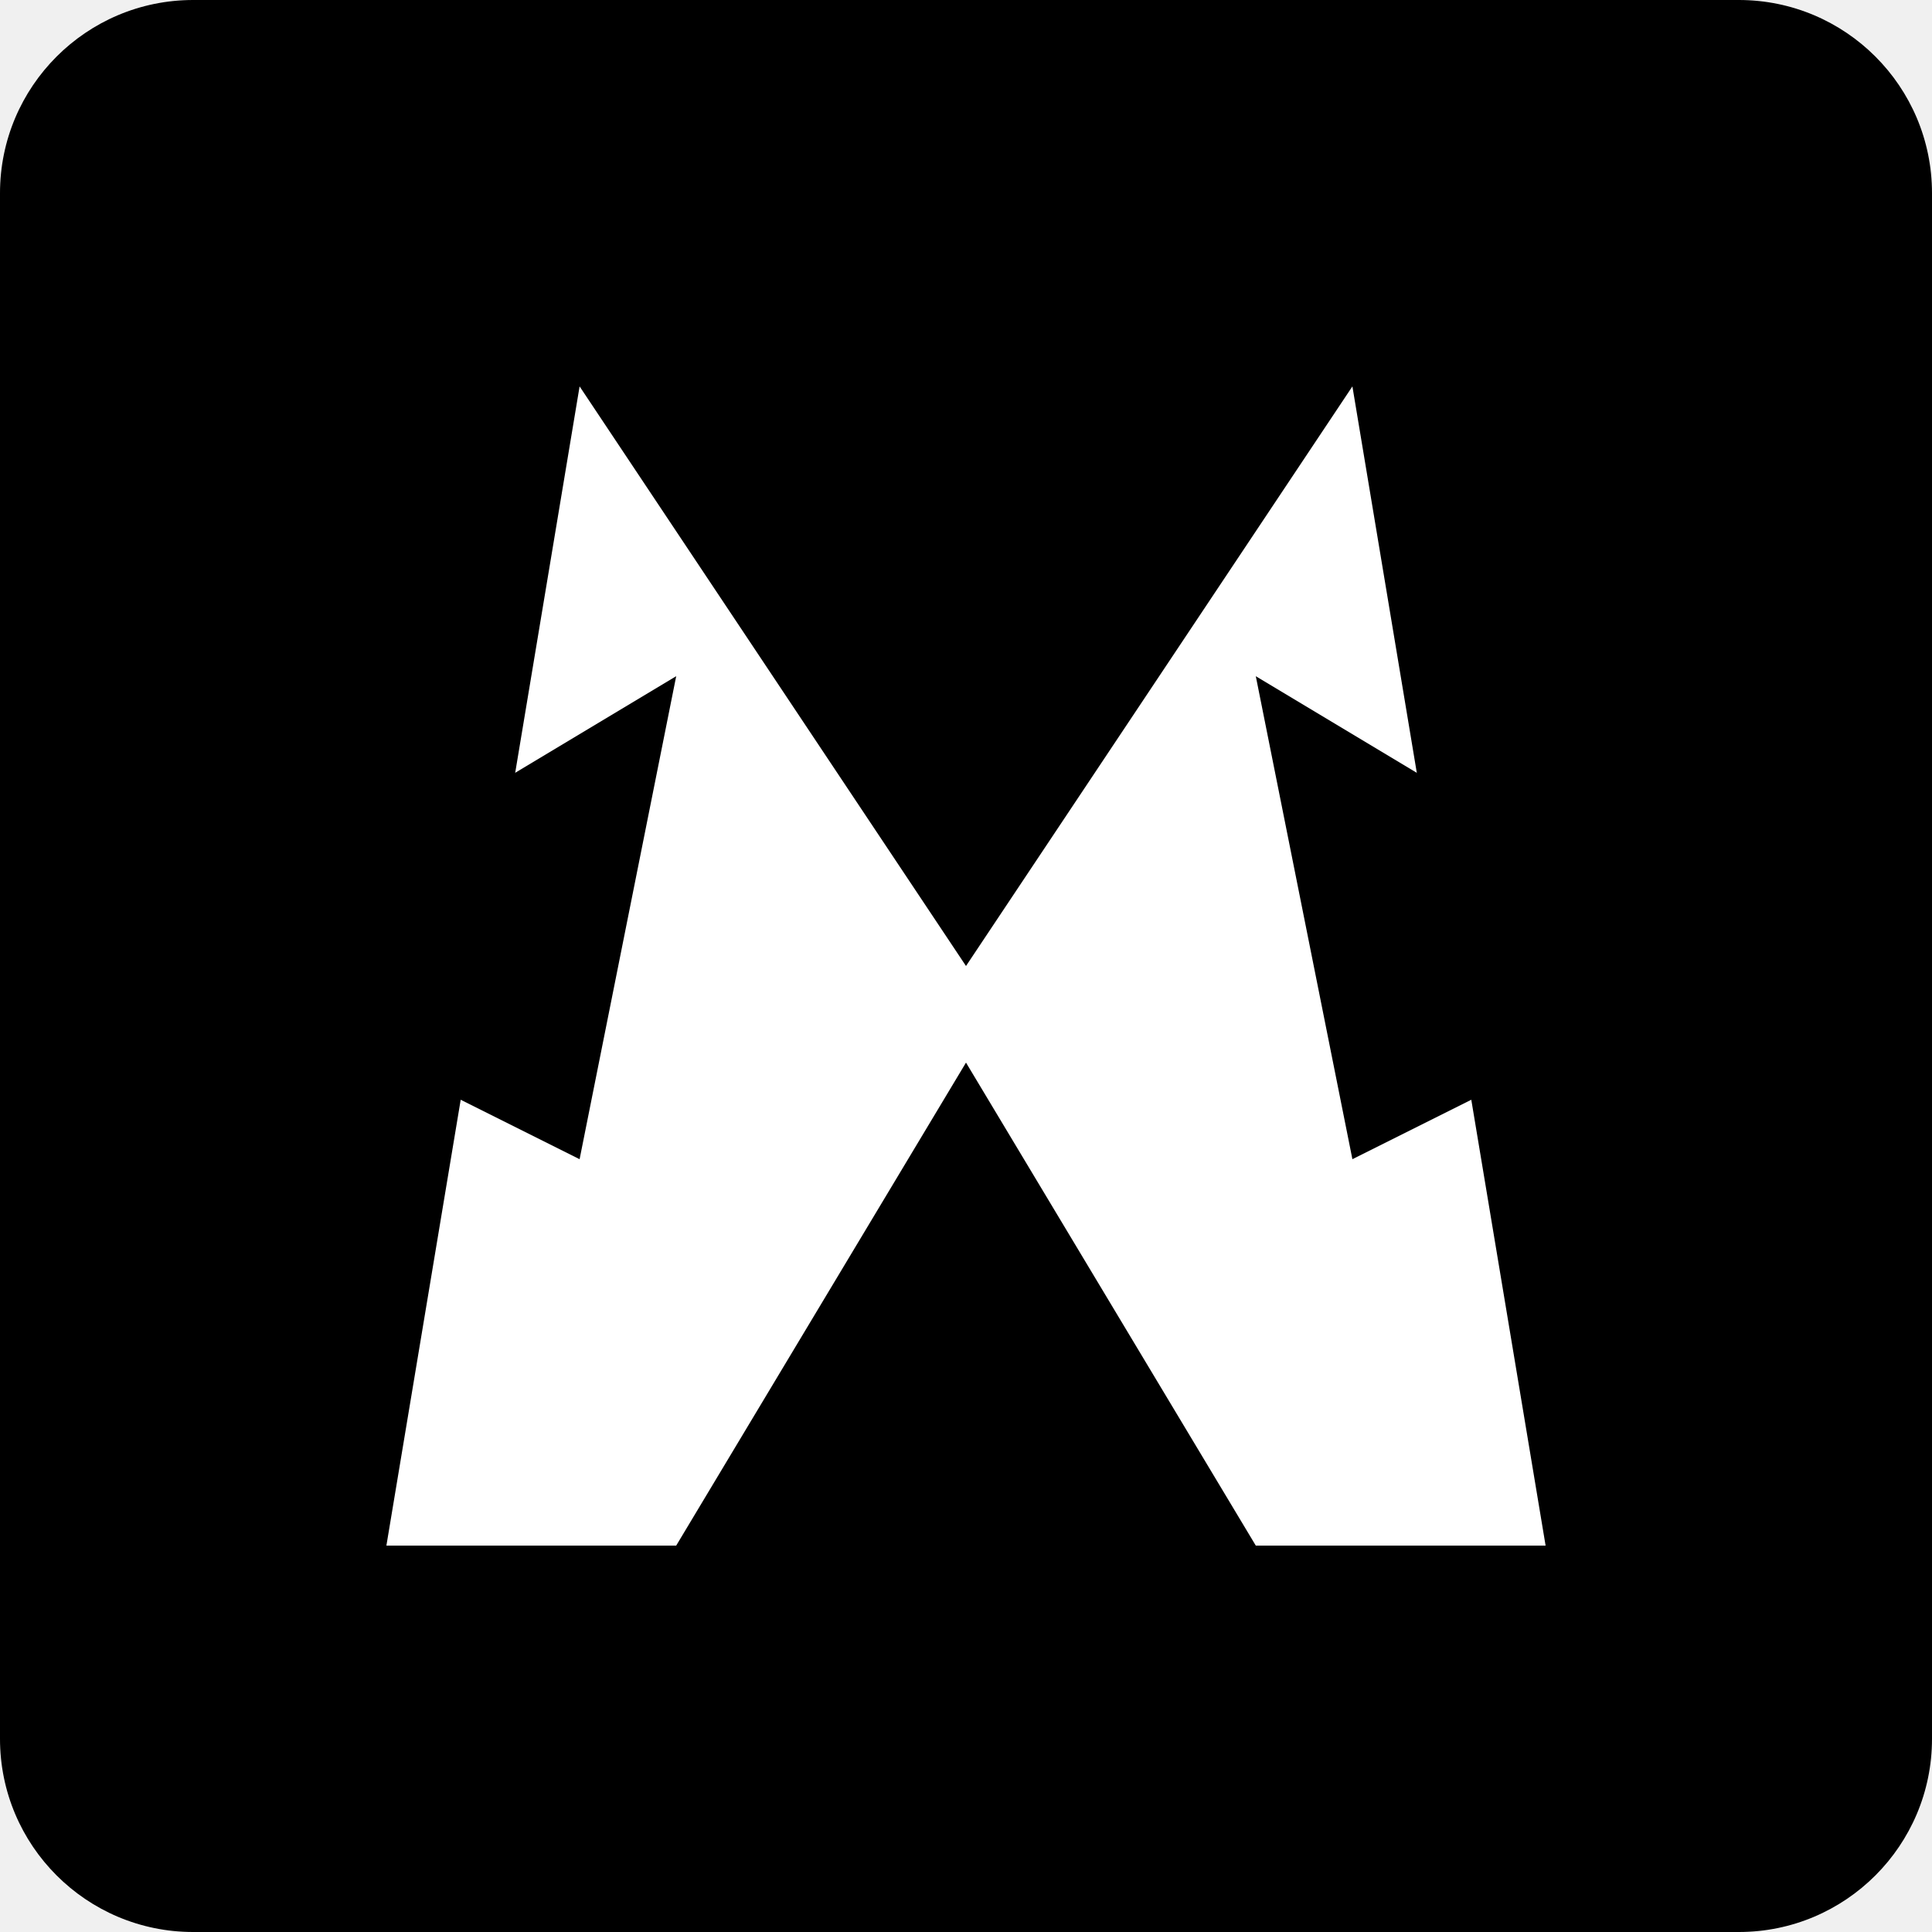
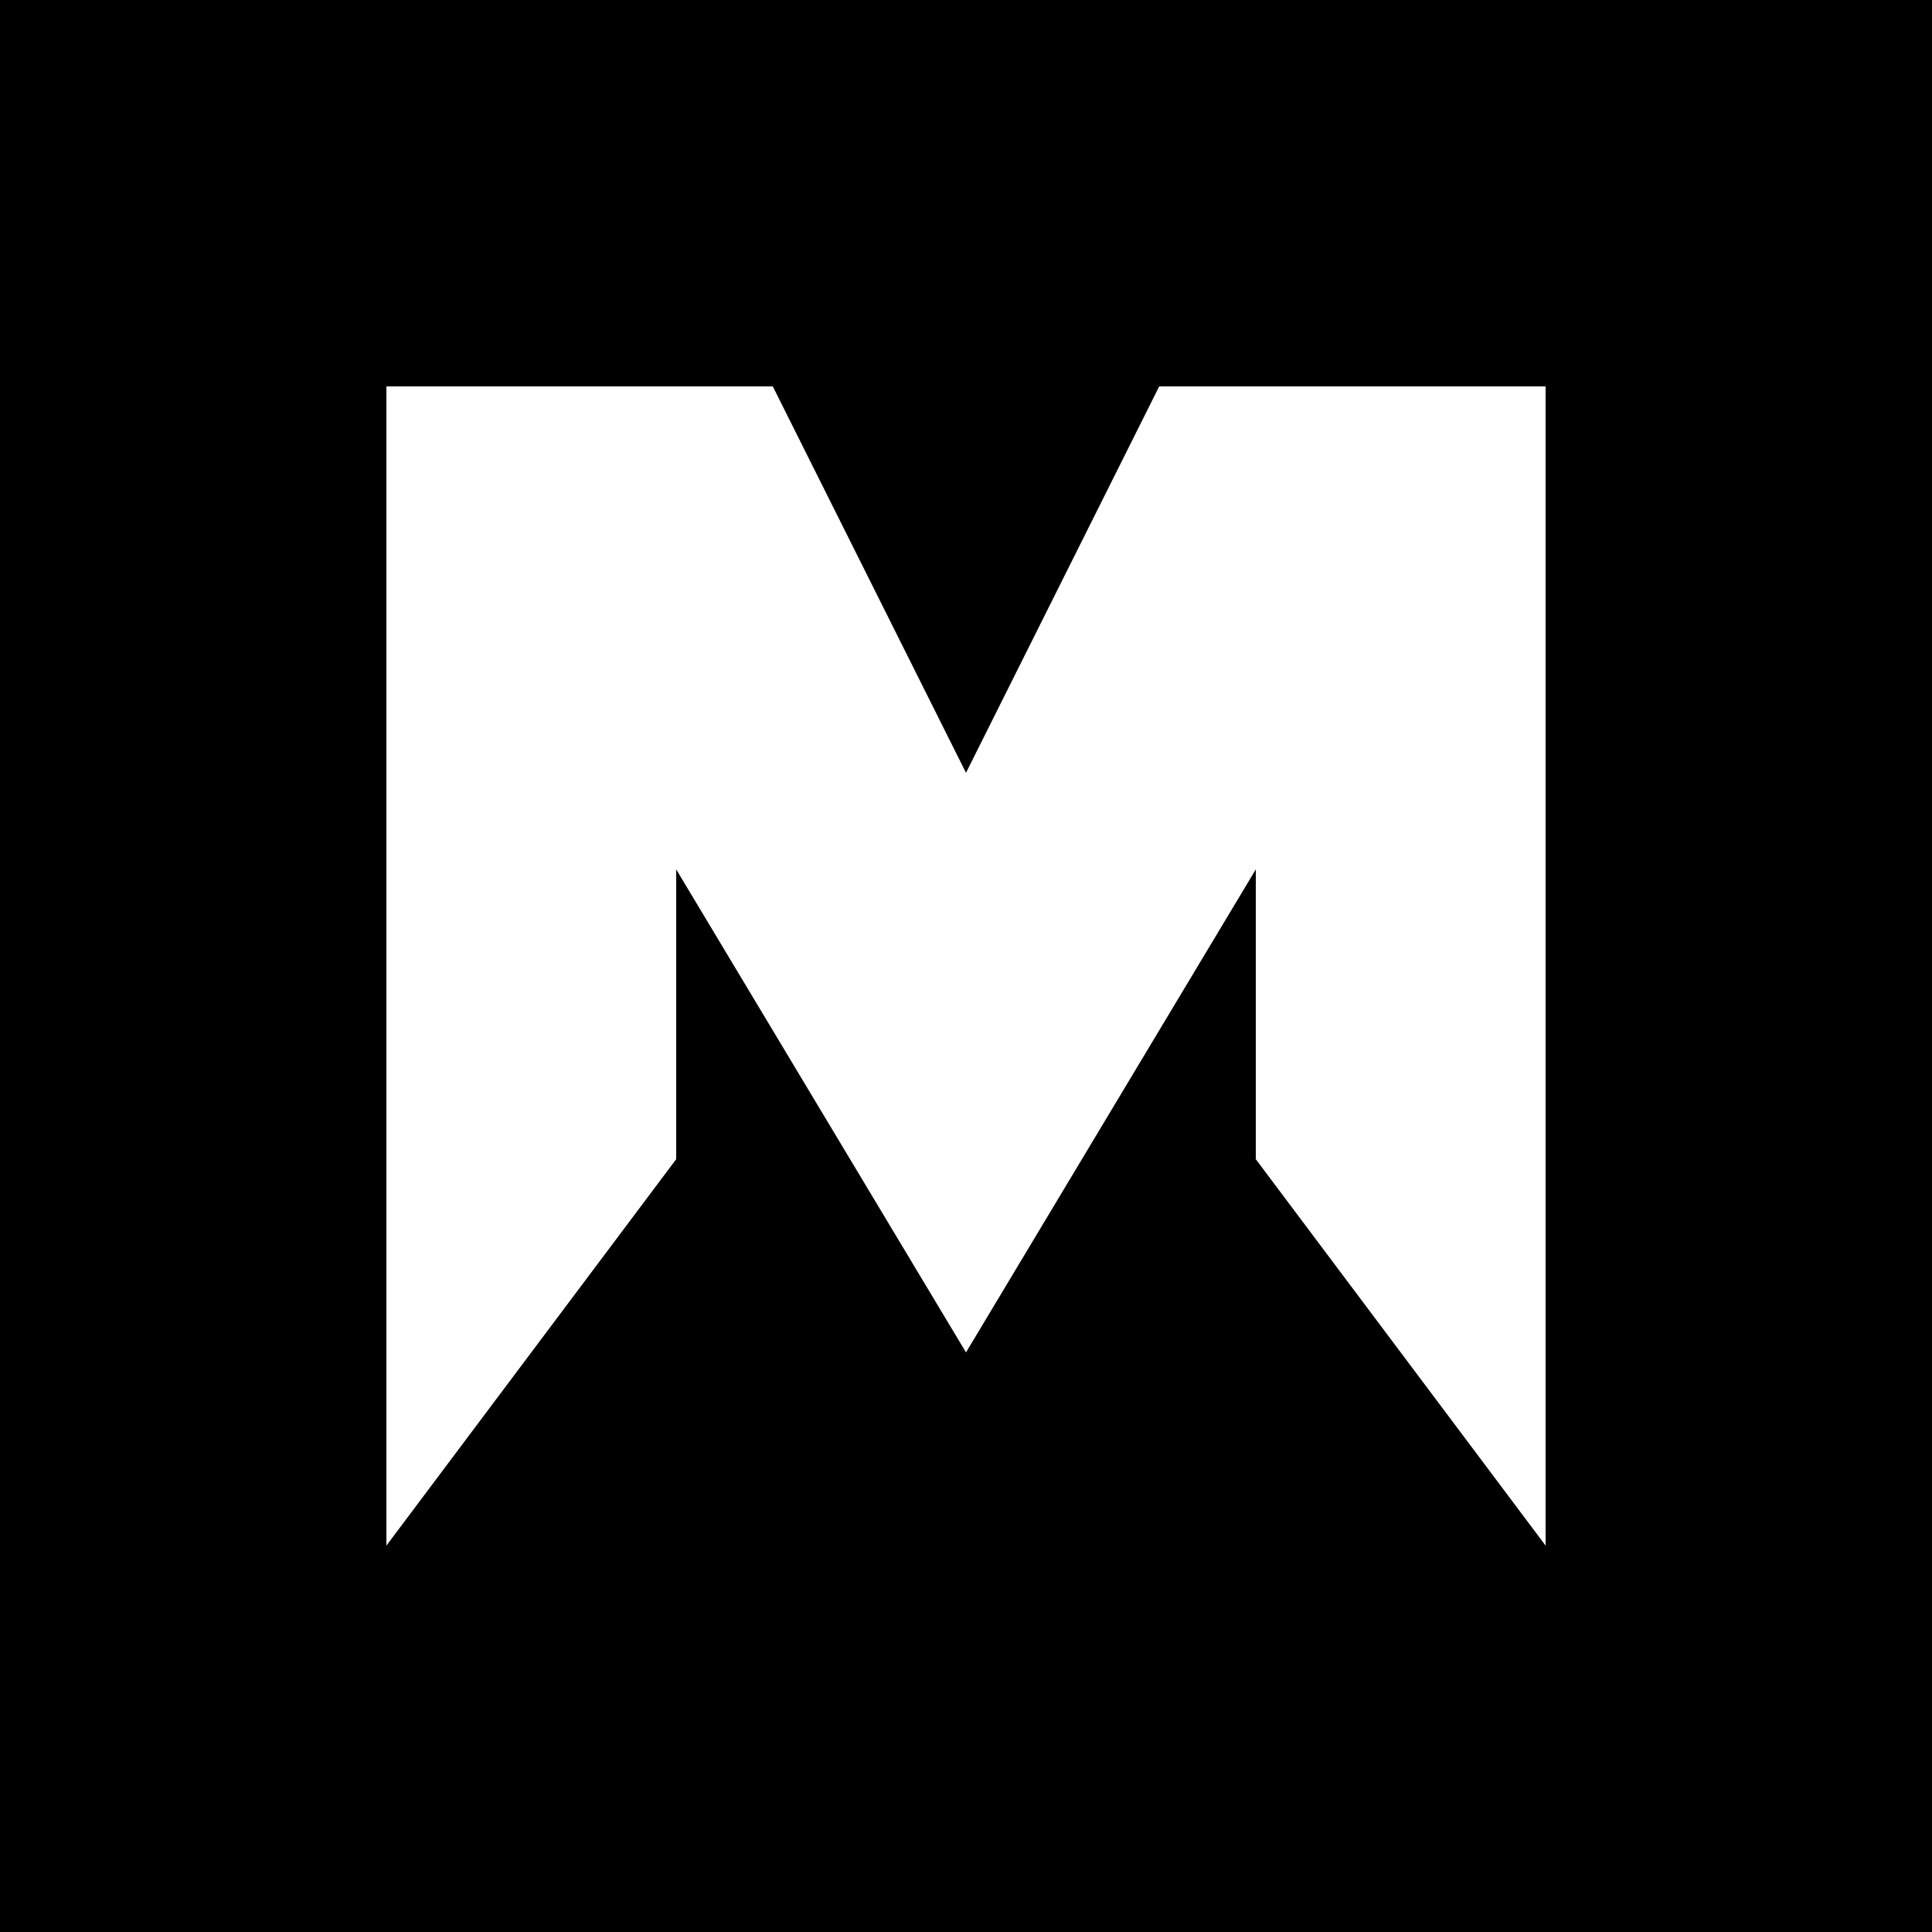
<svg xmlns="http://www.w3.org/2000/svg" viewBox="0 0 100 100">
-   <rect width="100" height="100" fill="#000" rx="10" />
-   <path d="M 20 80 L 30 20 L 50 50 L 70 20 L 80 80 L 65 80 L 50 55 L 35 80 Z" fill="#ffffff" />
-   <polygon points="10,50 35,35 30,60" fill="#000" />
-   <polygon points="90,50 65,35 70,60" fill="#000" />
+   <rect width="100" height="100" fill="#000000" />
+   <path d="     M 20 80      L 20 20      L 40 20      L 50 40      L 60 20      L 80 20      L 80 80      L 65 60      L 65 45      L 50 70      L 35 45      L 35 60      Z" fill="#ffffff" />
</svg>
